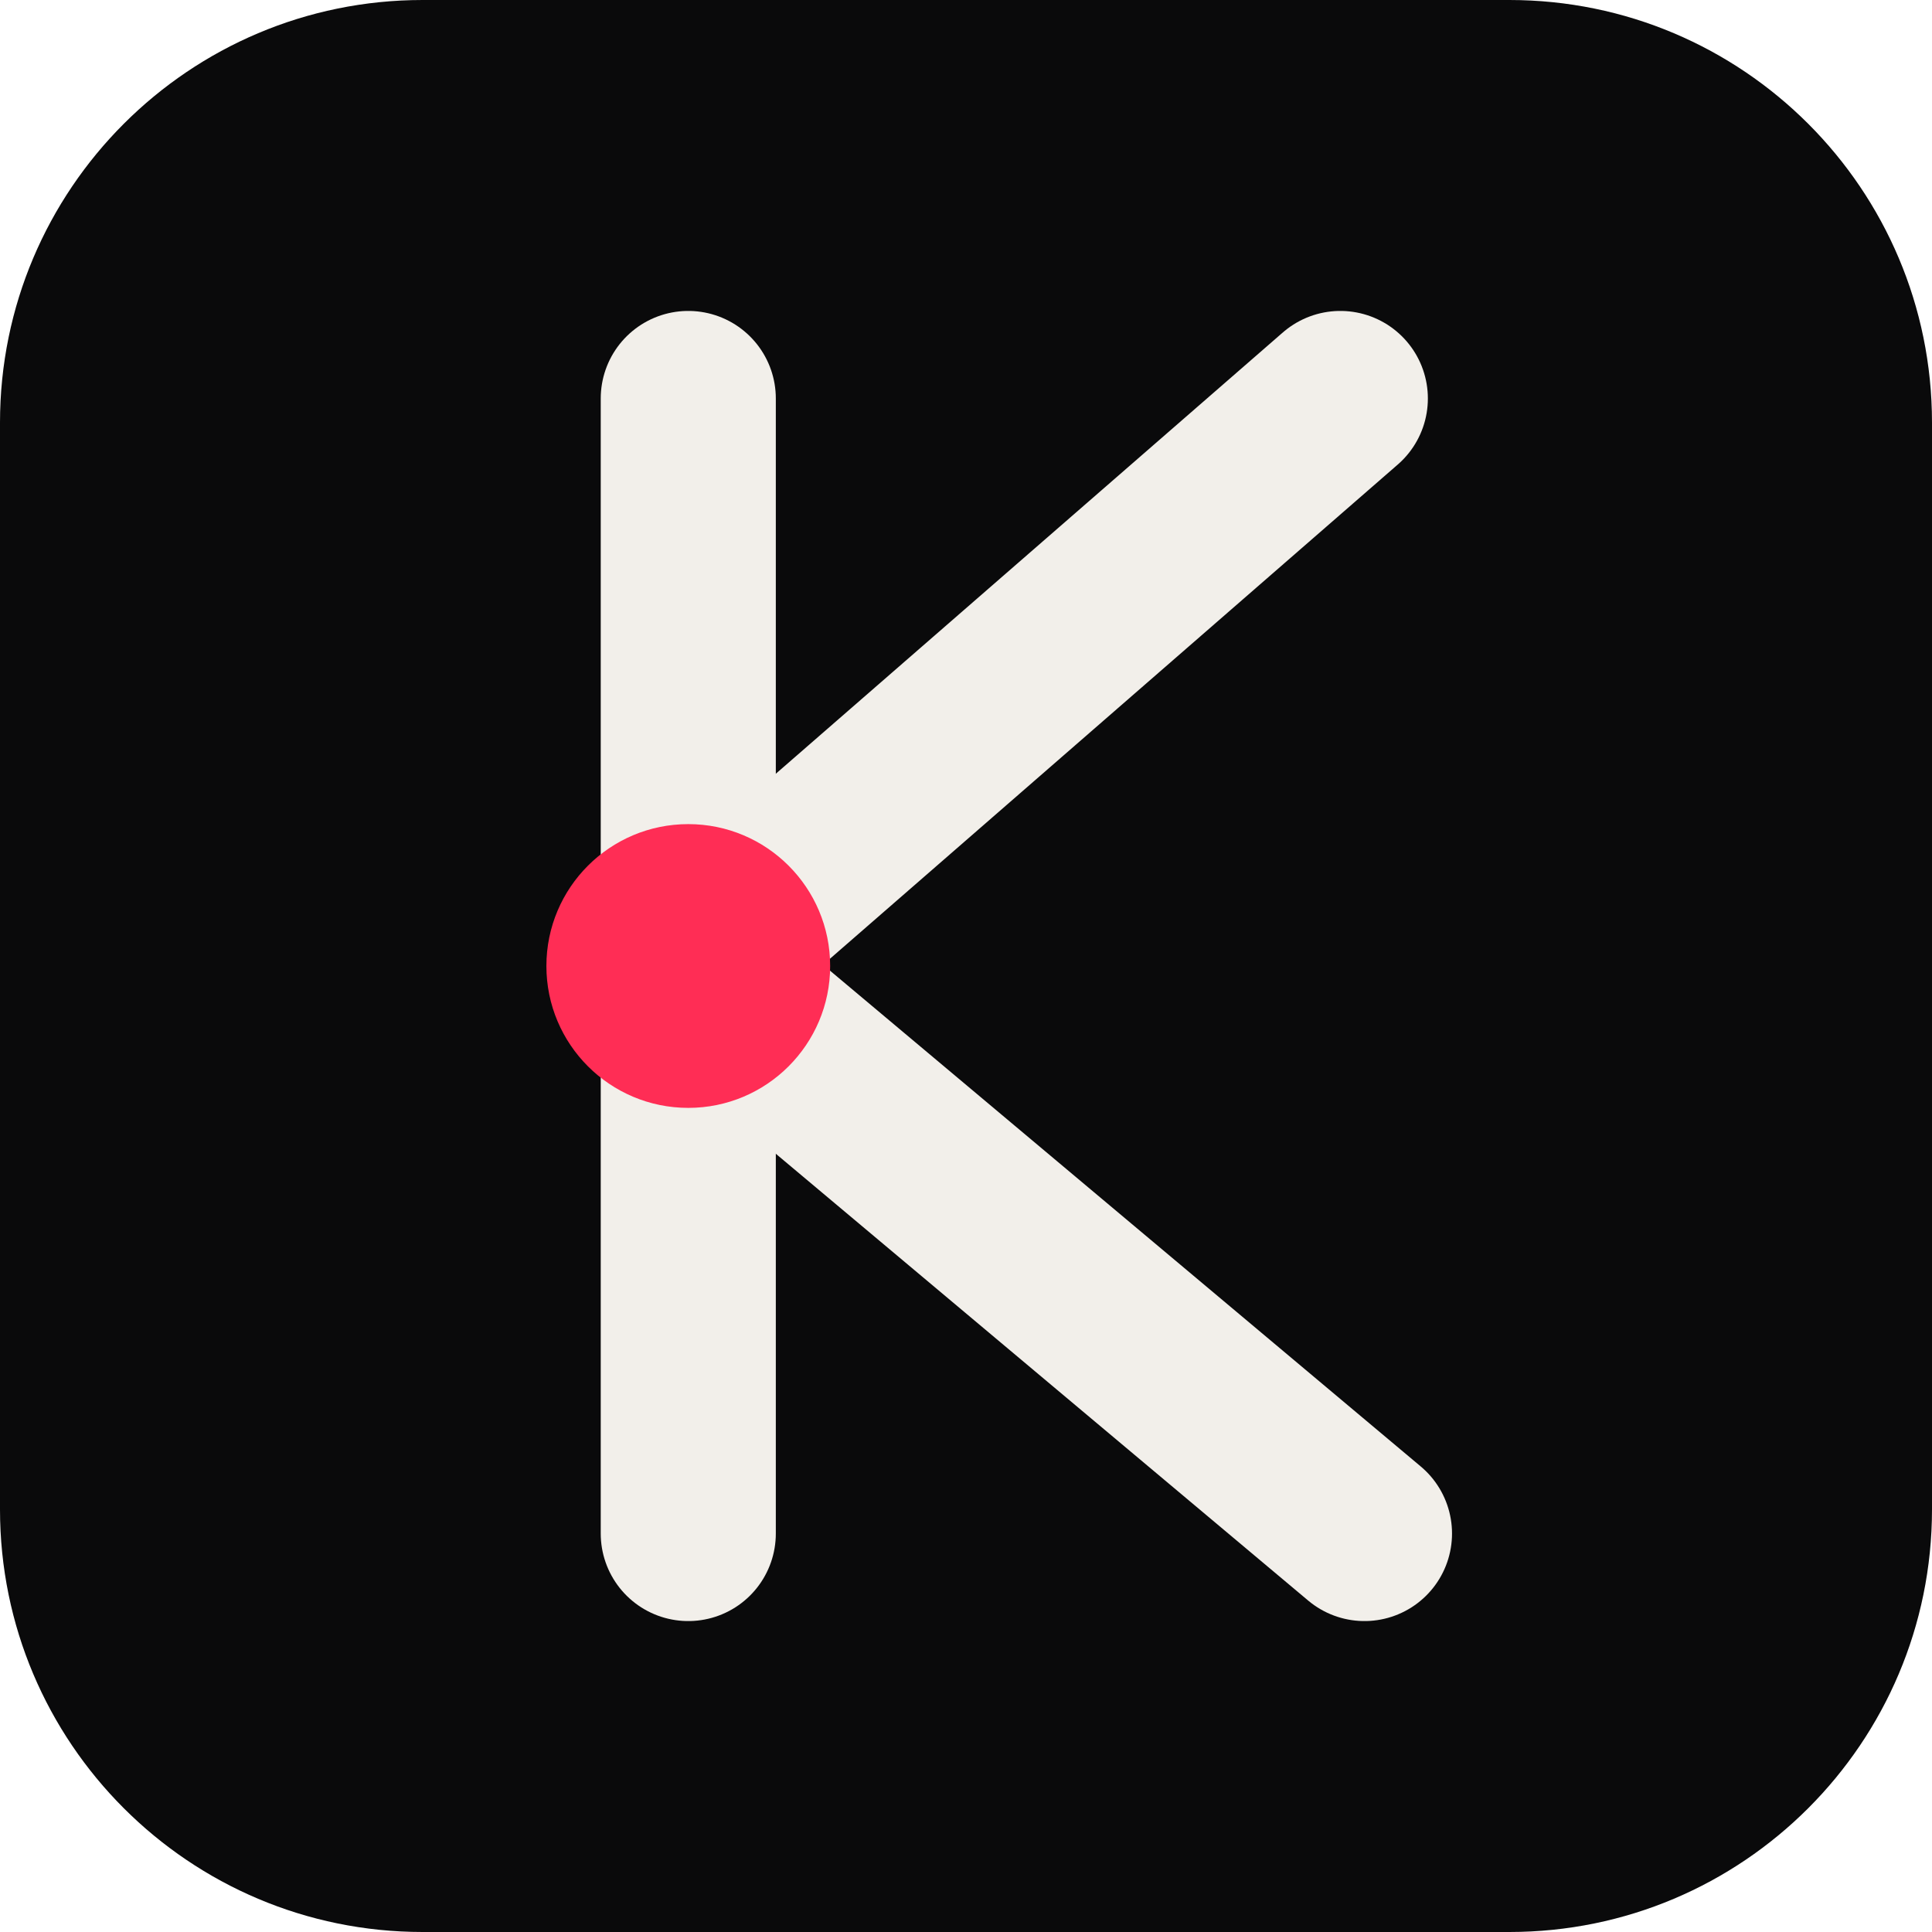
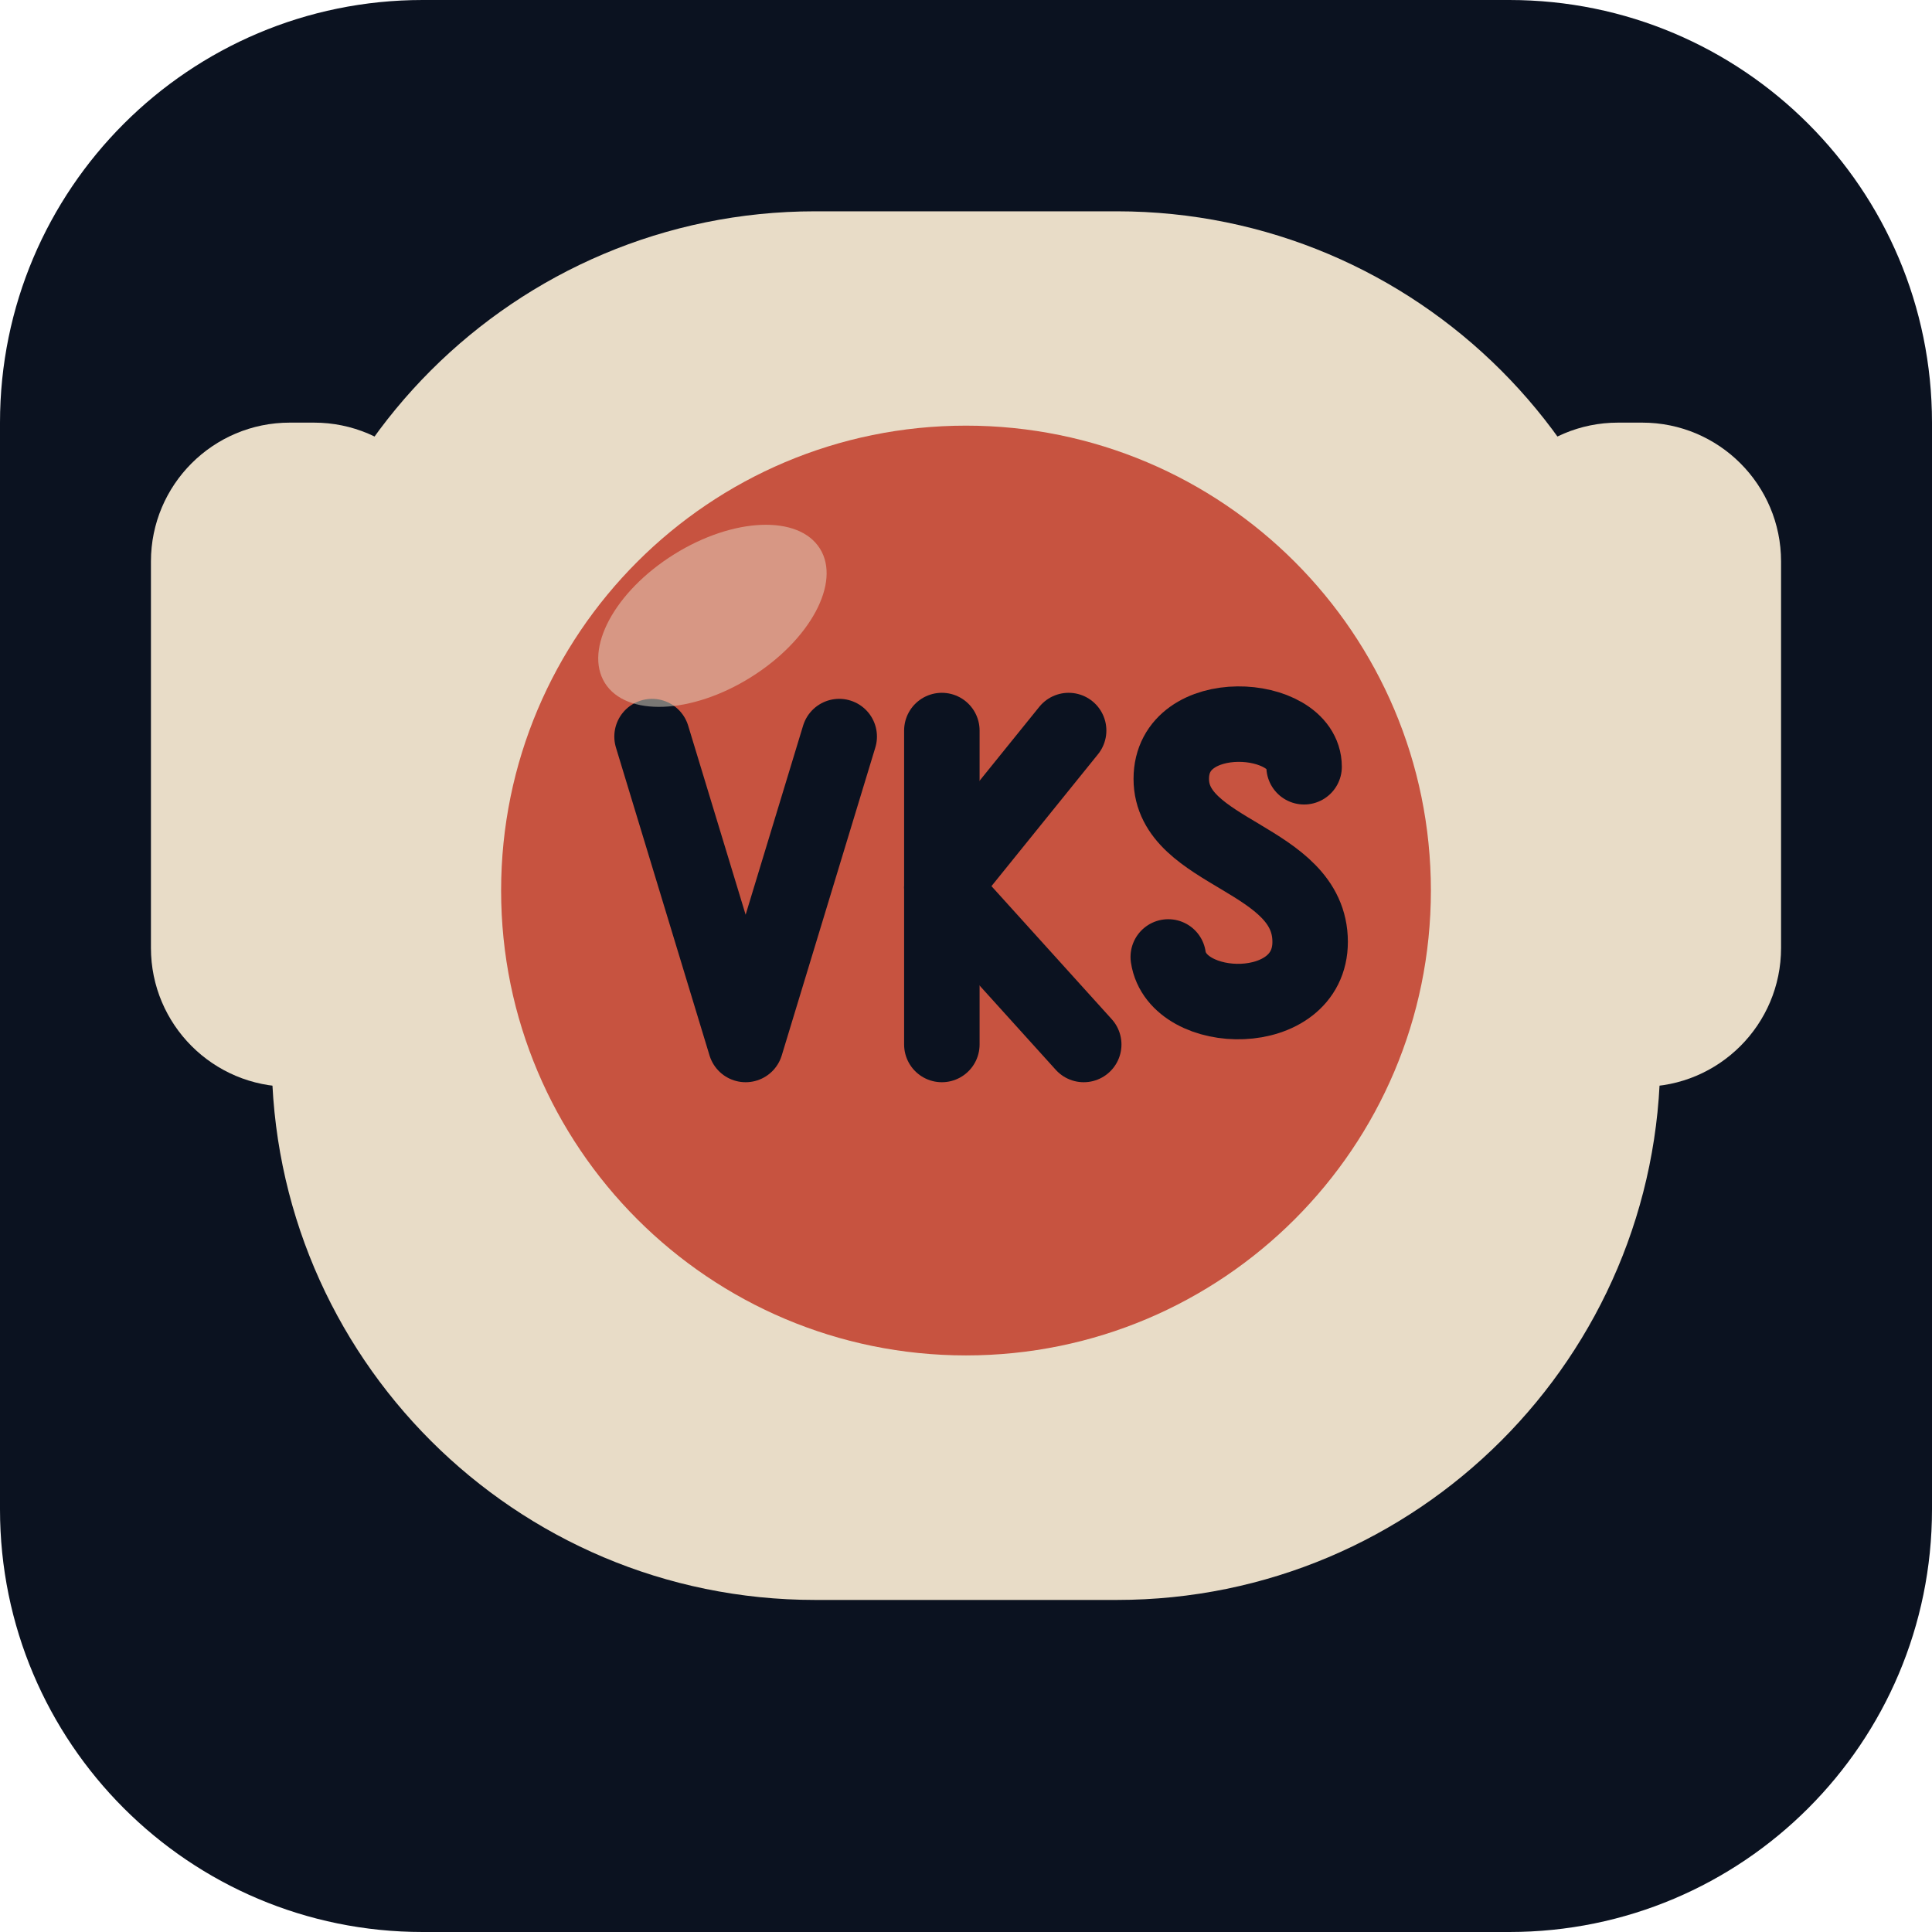
- <svg xmlns="http://www.w3.org/2000/svg" viewBox="0 0 32 32" role="img" aria-label="K">
-   <rect width="32" height="32" rx="7" fill="#0a0a0b" />
-   <g fill="none" stroke="#f2efea" stroke-width="2.9" stroke-linecap="round">
-     <path d="M11.4 6.6 V25.4" />
-     <path d="M11.4 16 22.2 6.6" />
-     <path d="M11.4 16 22.6 25.4" />
+ <svg xmlns="http://www.w3.org/2000/svg" viewBox="0 0 64 64" role="img" aria-label="VKS">
+   <rect width="64" height="64" rx="14" fill="#0B1220" />
+   <rect x="5" y="14" width="10" height="22" rx="4.6" fill="#E8DCC7" />
+   <rect x="49" y="14" width="10" height="22" rx="4.6" fill="#E8DCC7" />
+   <rect x="9" y="7" width="46" height="46" rx="18" fill="#E8DCC7" />
+   <circle cx="32" cy="29.5" r="15.4" fill="#C75340" />
+   <g fill="none" stroke="#0B1220" stroke-width="2.5" stroke-linecap="round" stroke-linejoin="round">
+     <path d="M21.6 24.4 24.7 34.6 27.8 24.4" />
+     <path d="M31.2 24.2V34.6" />
+     <path d="M31.2 29.4 35.4 24.2" />
+     <path d="M31.2 29.4 35.9 34.6" />
+     <path d="M43.2 25.4c0-1.8-4.4-2.1-4.4.4 0 2.5 4.6 2.6 4.6 5.4 0 2.6-4.4 2.5-4.7.5" />
  </g>
-   <circle cx="11.4" cy="16" r="2.35" fill="#ff2d55" />
+   <ellipse cx="23.6" cy="20.4" rx="4.2" ry="2.4" transform="rotate(-32 23.6 20.4)" fill="#E8DCC7" opacity="0.5" />
</svg>
